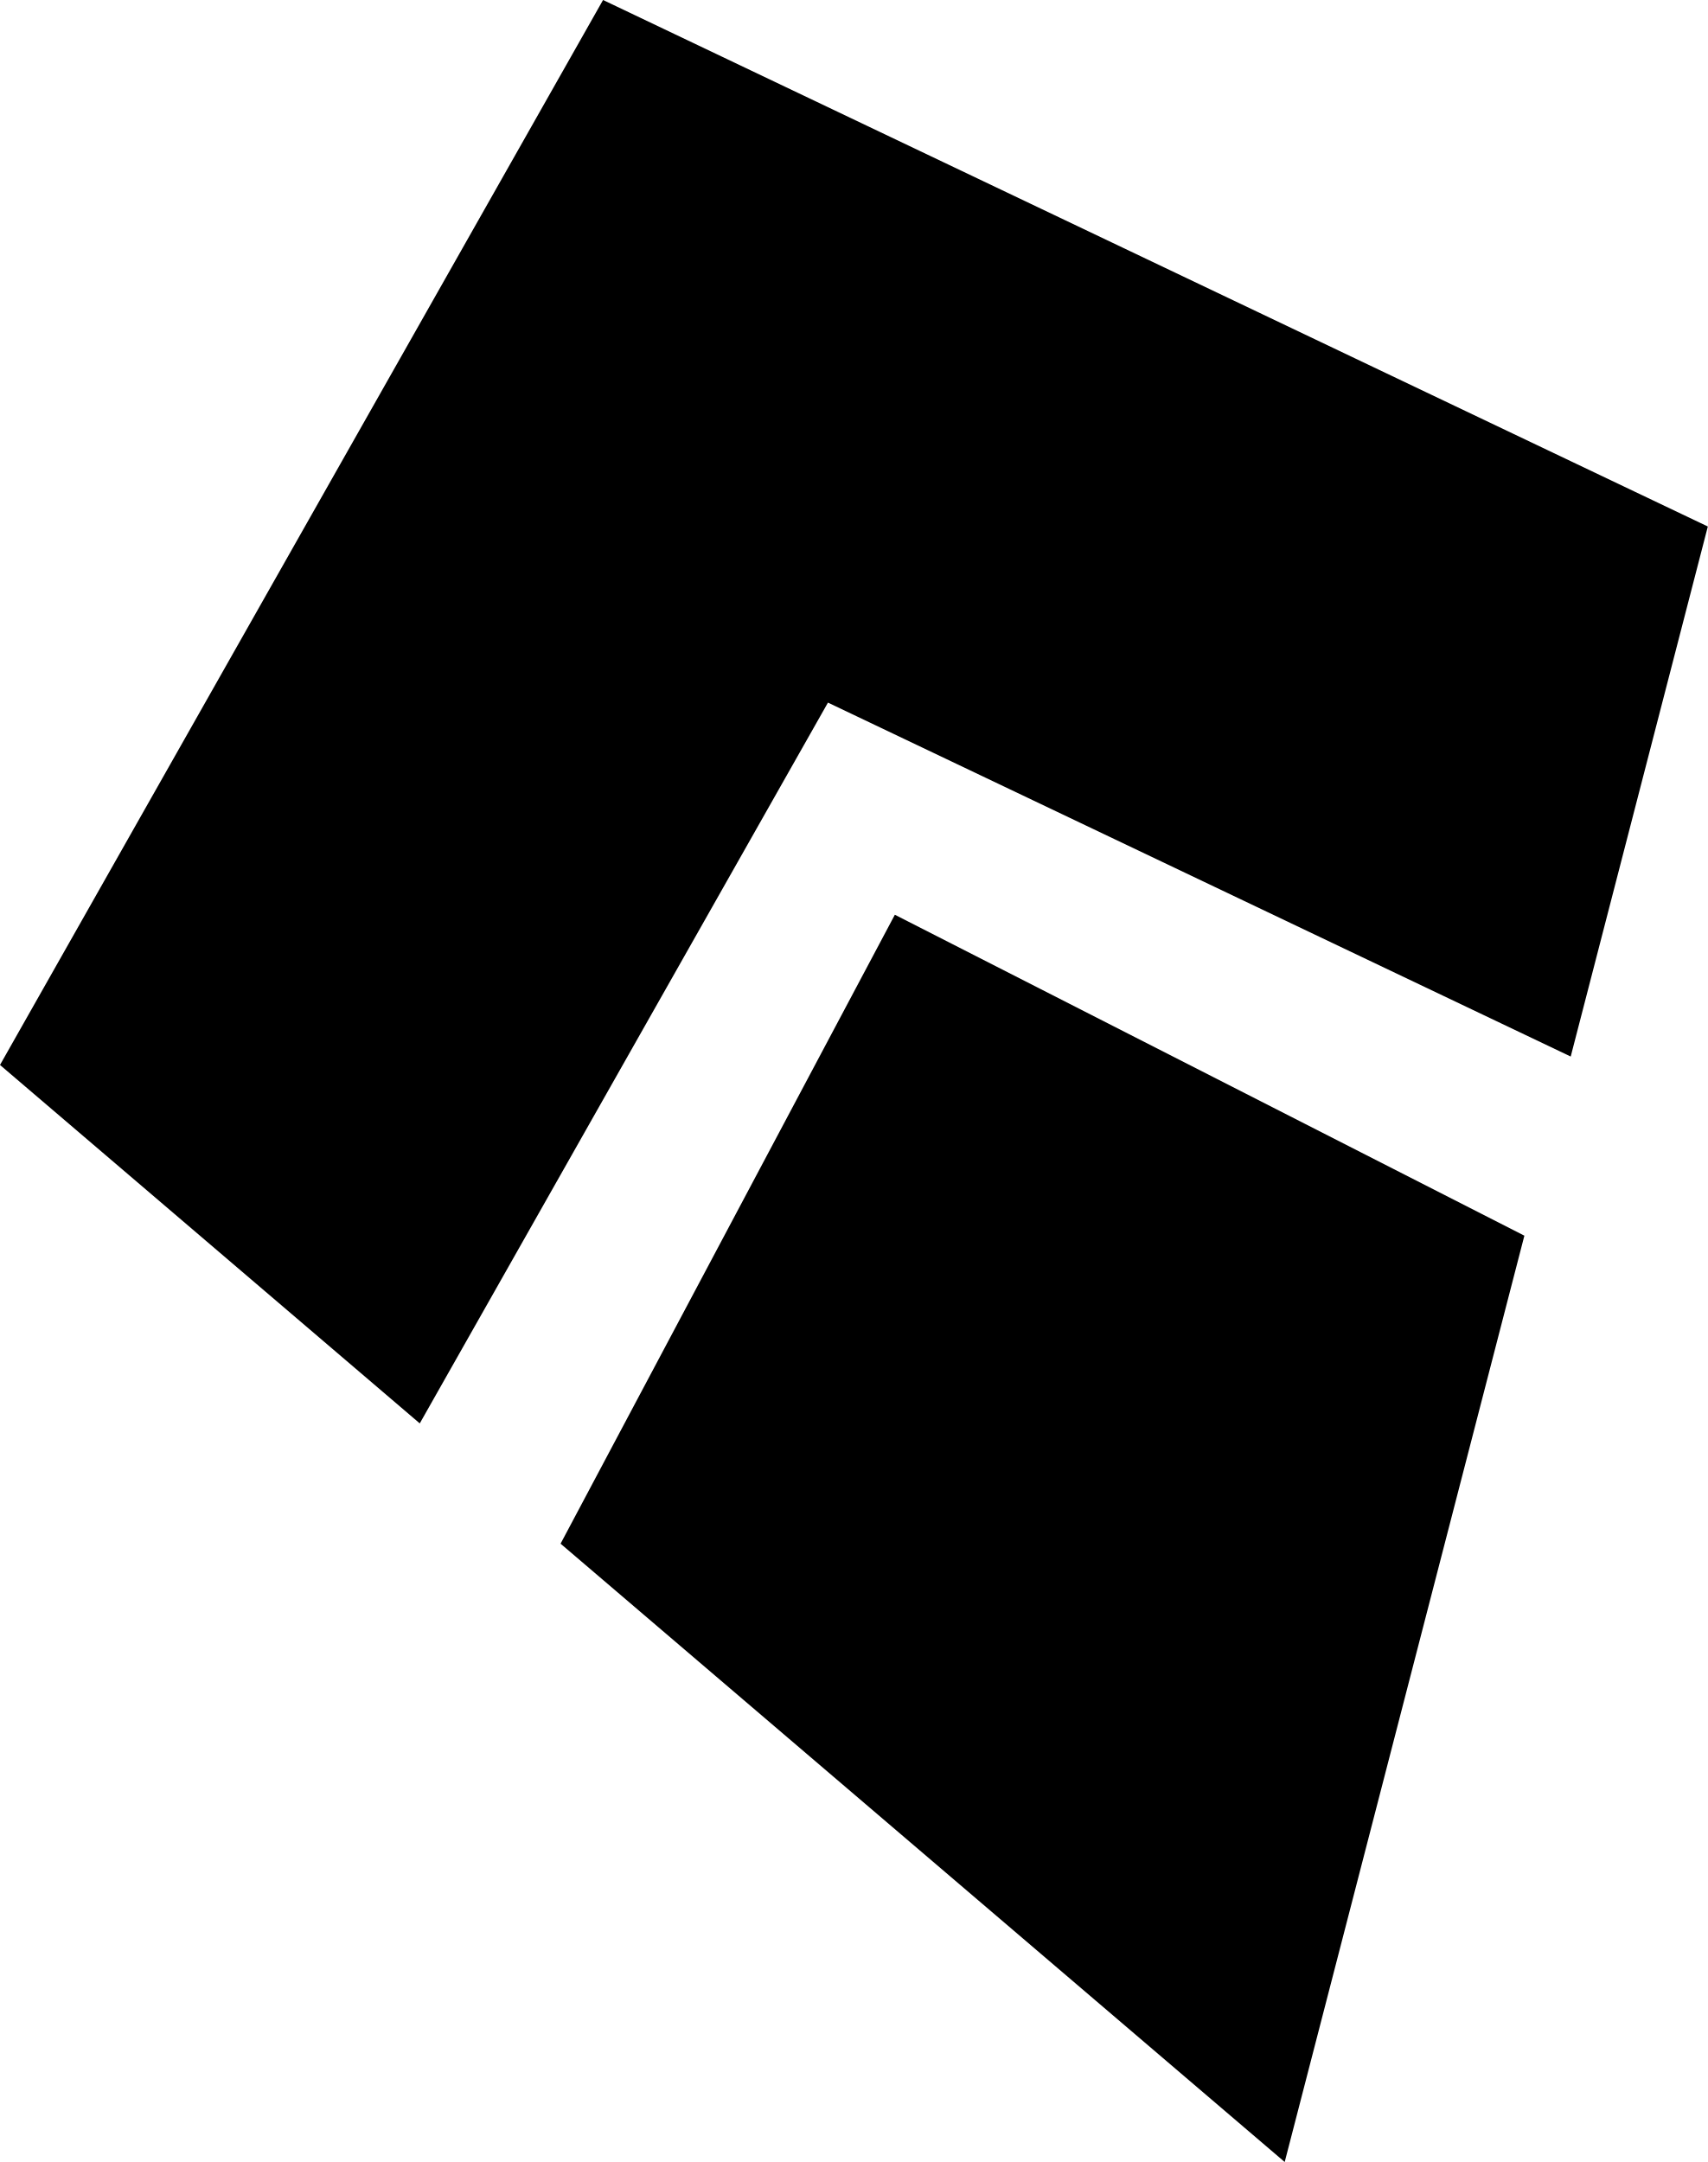
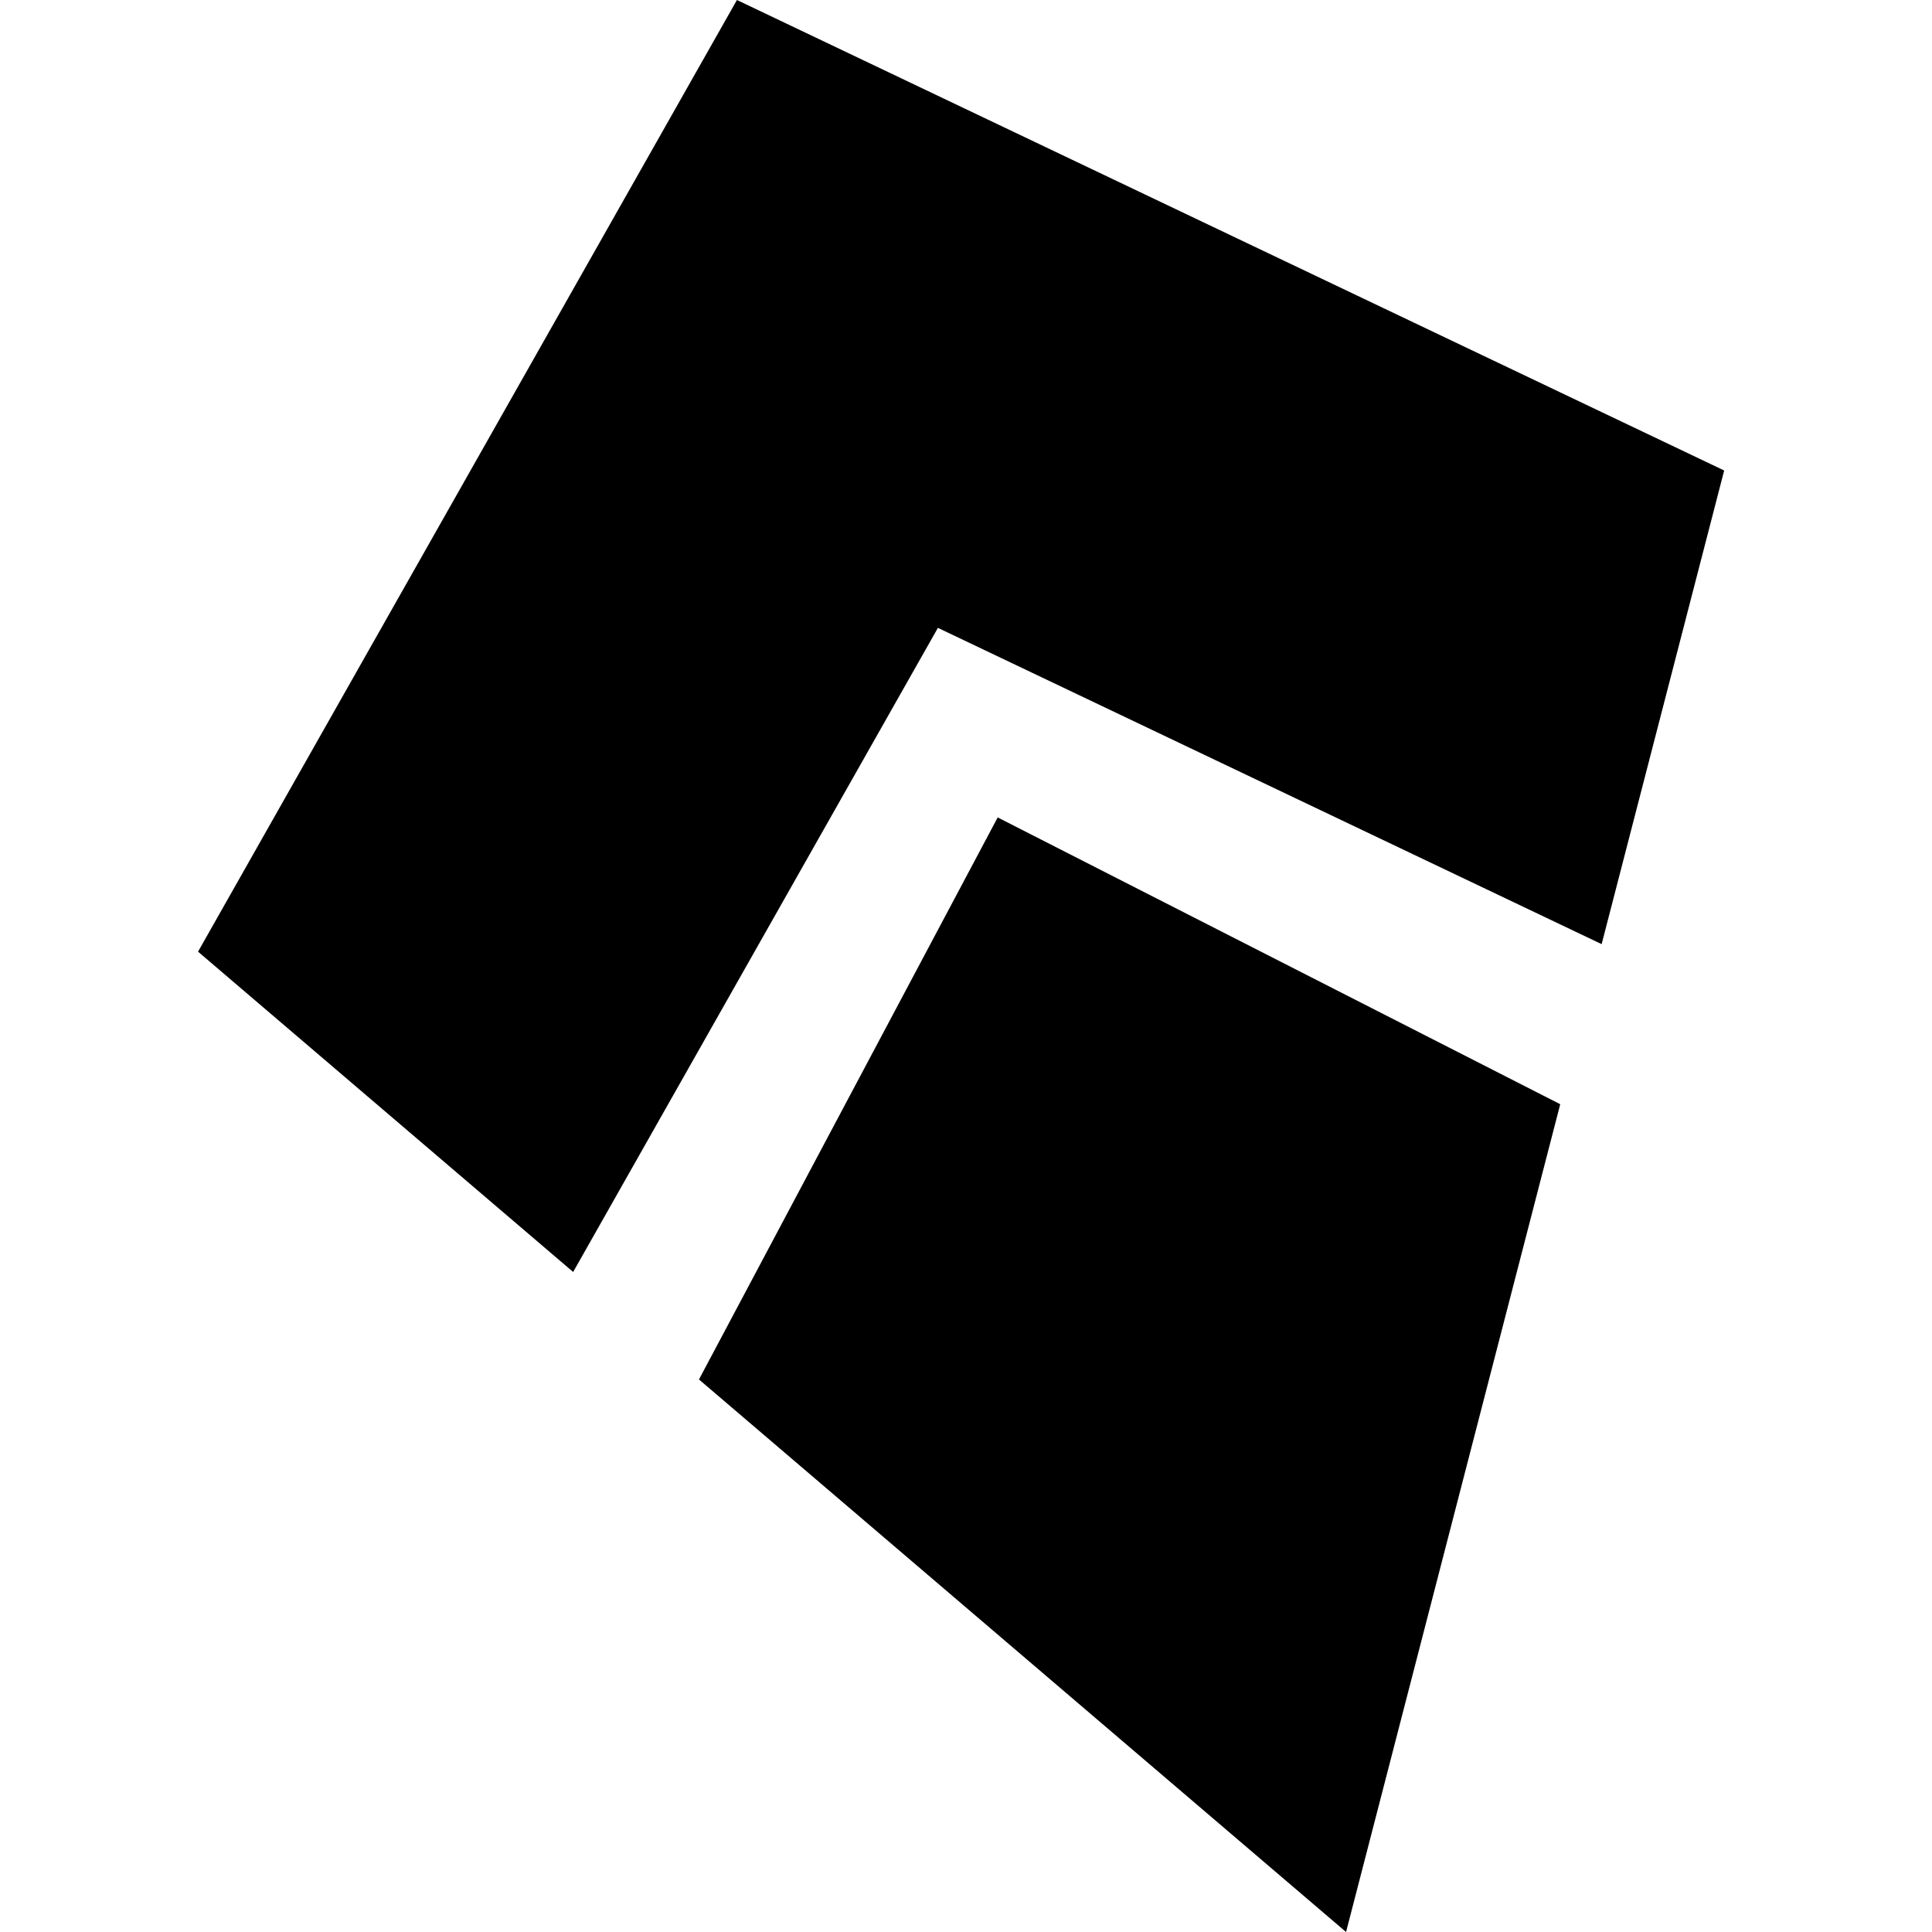
- <svg xmlns="http://www.w3.org/2000/svg" viewBox="0 0 416.14 526.8">
-   <g id="Layer_2" data-name="Layer 2">
+ <svg xmlns="http://www.w3.org/2000/svg" viewBox="0 0 526.8 526.8" version="1.1" id="svg10" width="526.8" height="526.8">
+   <defs id="defs14" />
+   <g id="Layer_2" data-name="Layer 2" transform="translate(54,4.4140625e-6)">
    <g id="Layer_1-2" data-name="Layer 1">
-       <polygon points="218.04 222.89 136.59 376.14 313.03 526.8 371.43 301.09 218.04 222.89" />
-       <polygon points="146.94 0 0 259.49 102.28 346.83 201.74 171.2 382.72 257.44 416.13 128.29 146.94 0" />
+       <polygon points="136.59,376.14 313.03,526.8 371.43,301.09 218.04,222.89 " id="polygon4" />
+       <polygon points="0,259.49 102.28,346.83 201.74,171.2 382.72,257.44 416.13,128.29 146.94,0 " id="polygon6" />
    </g>
  </g>
</svg>
